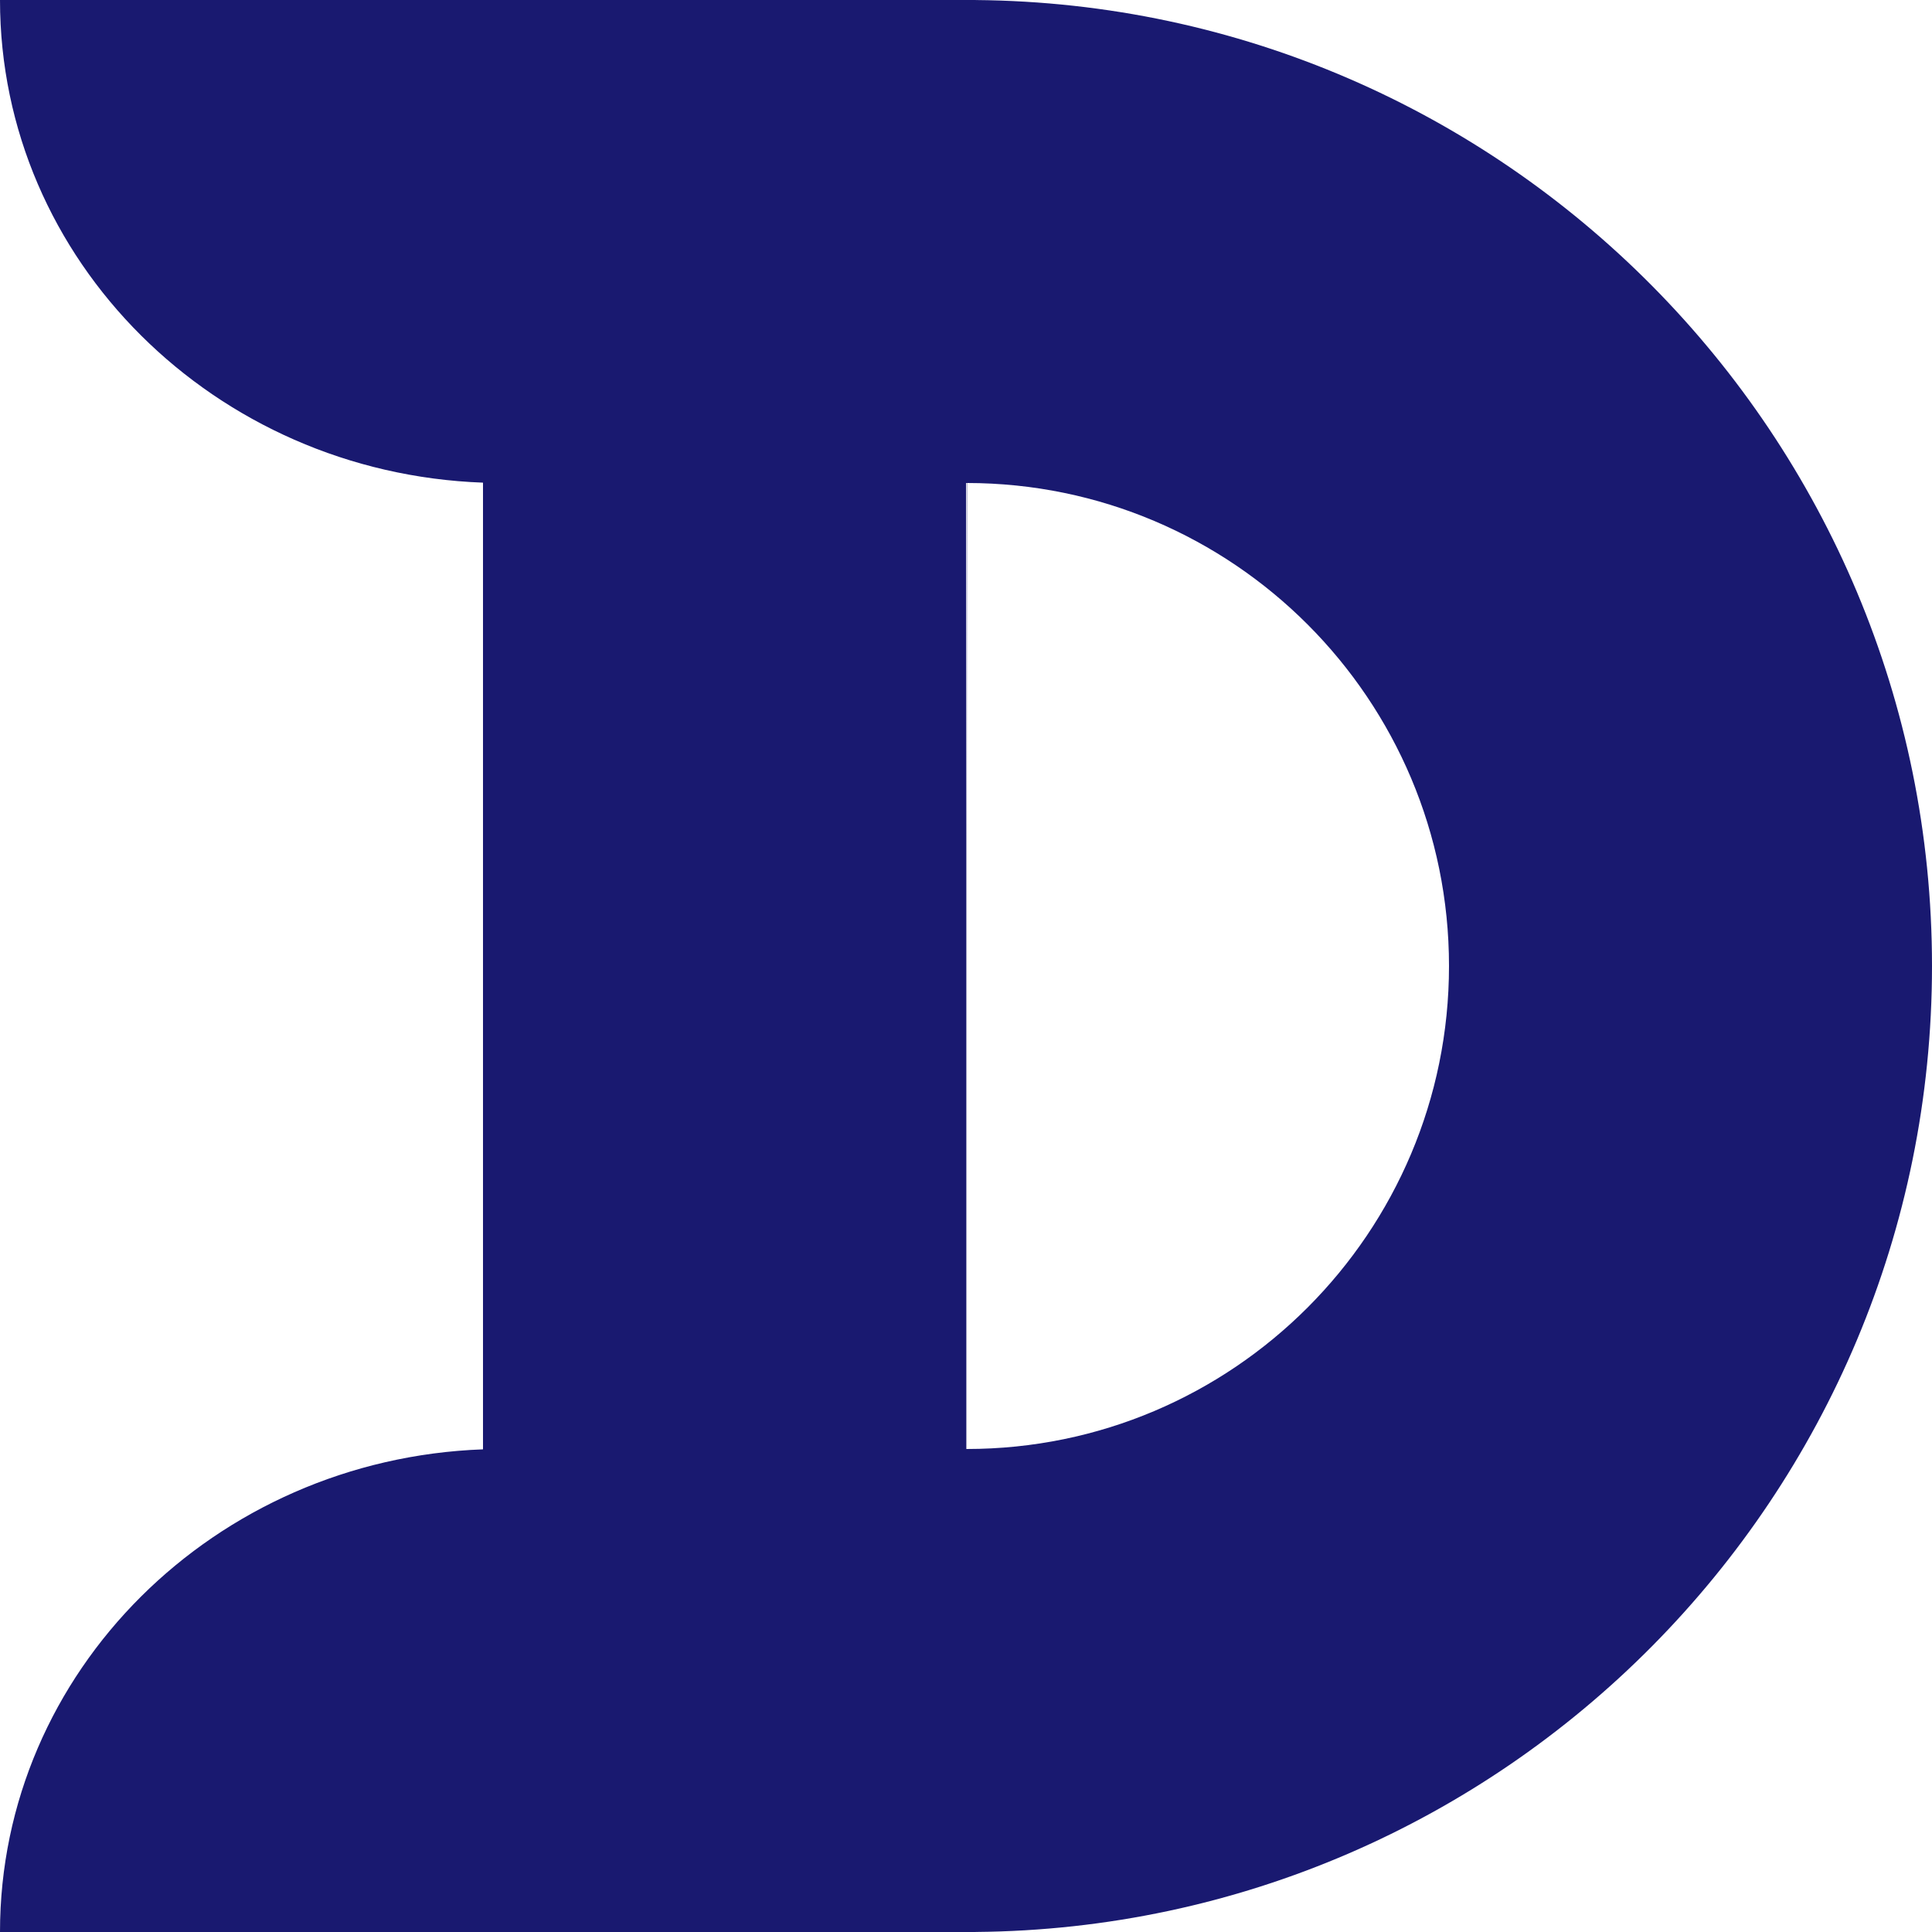
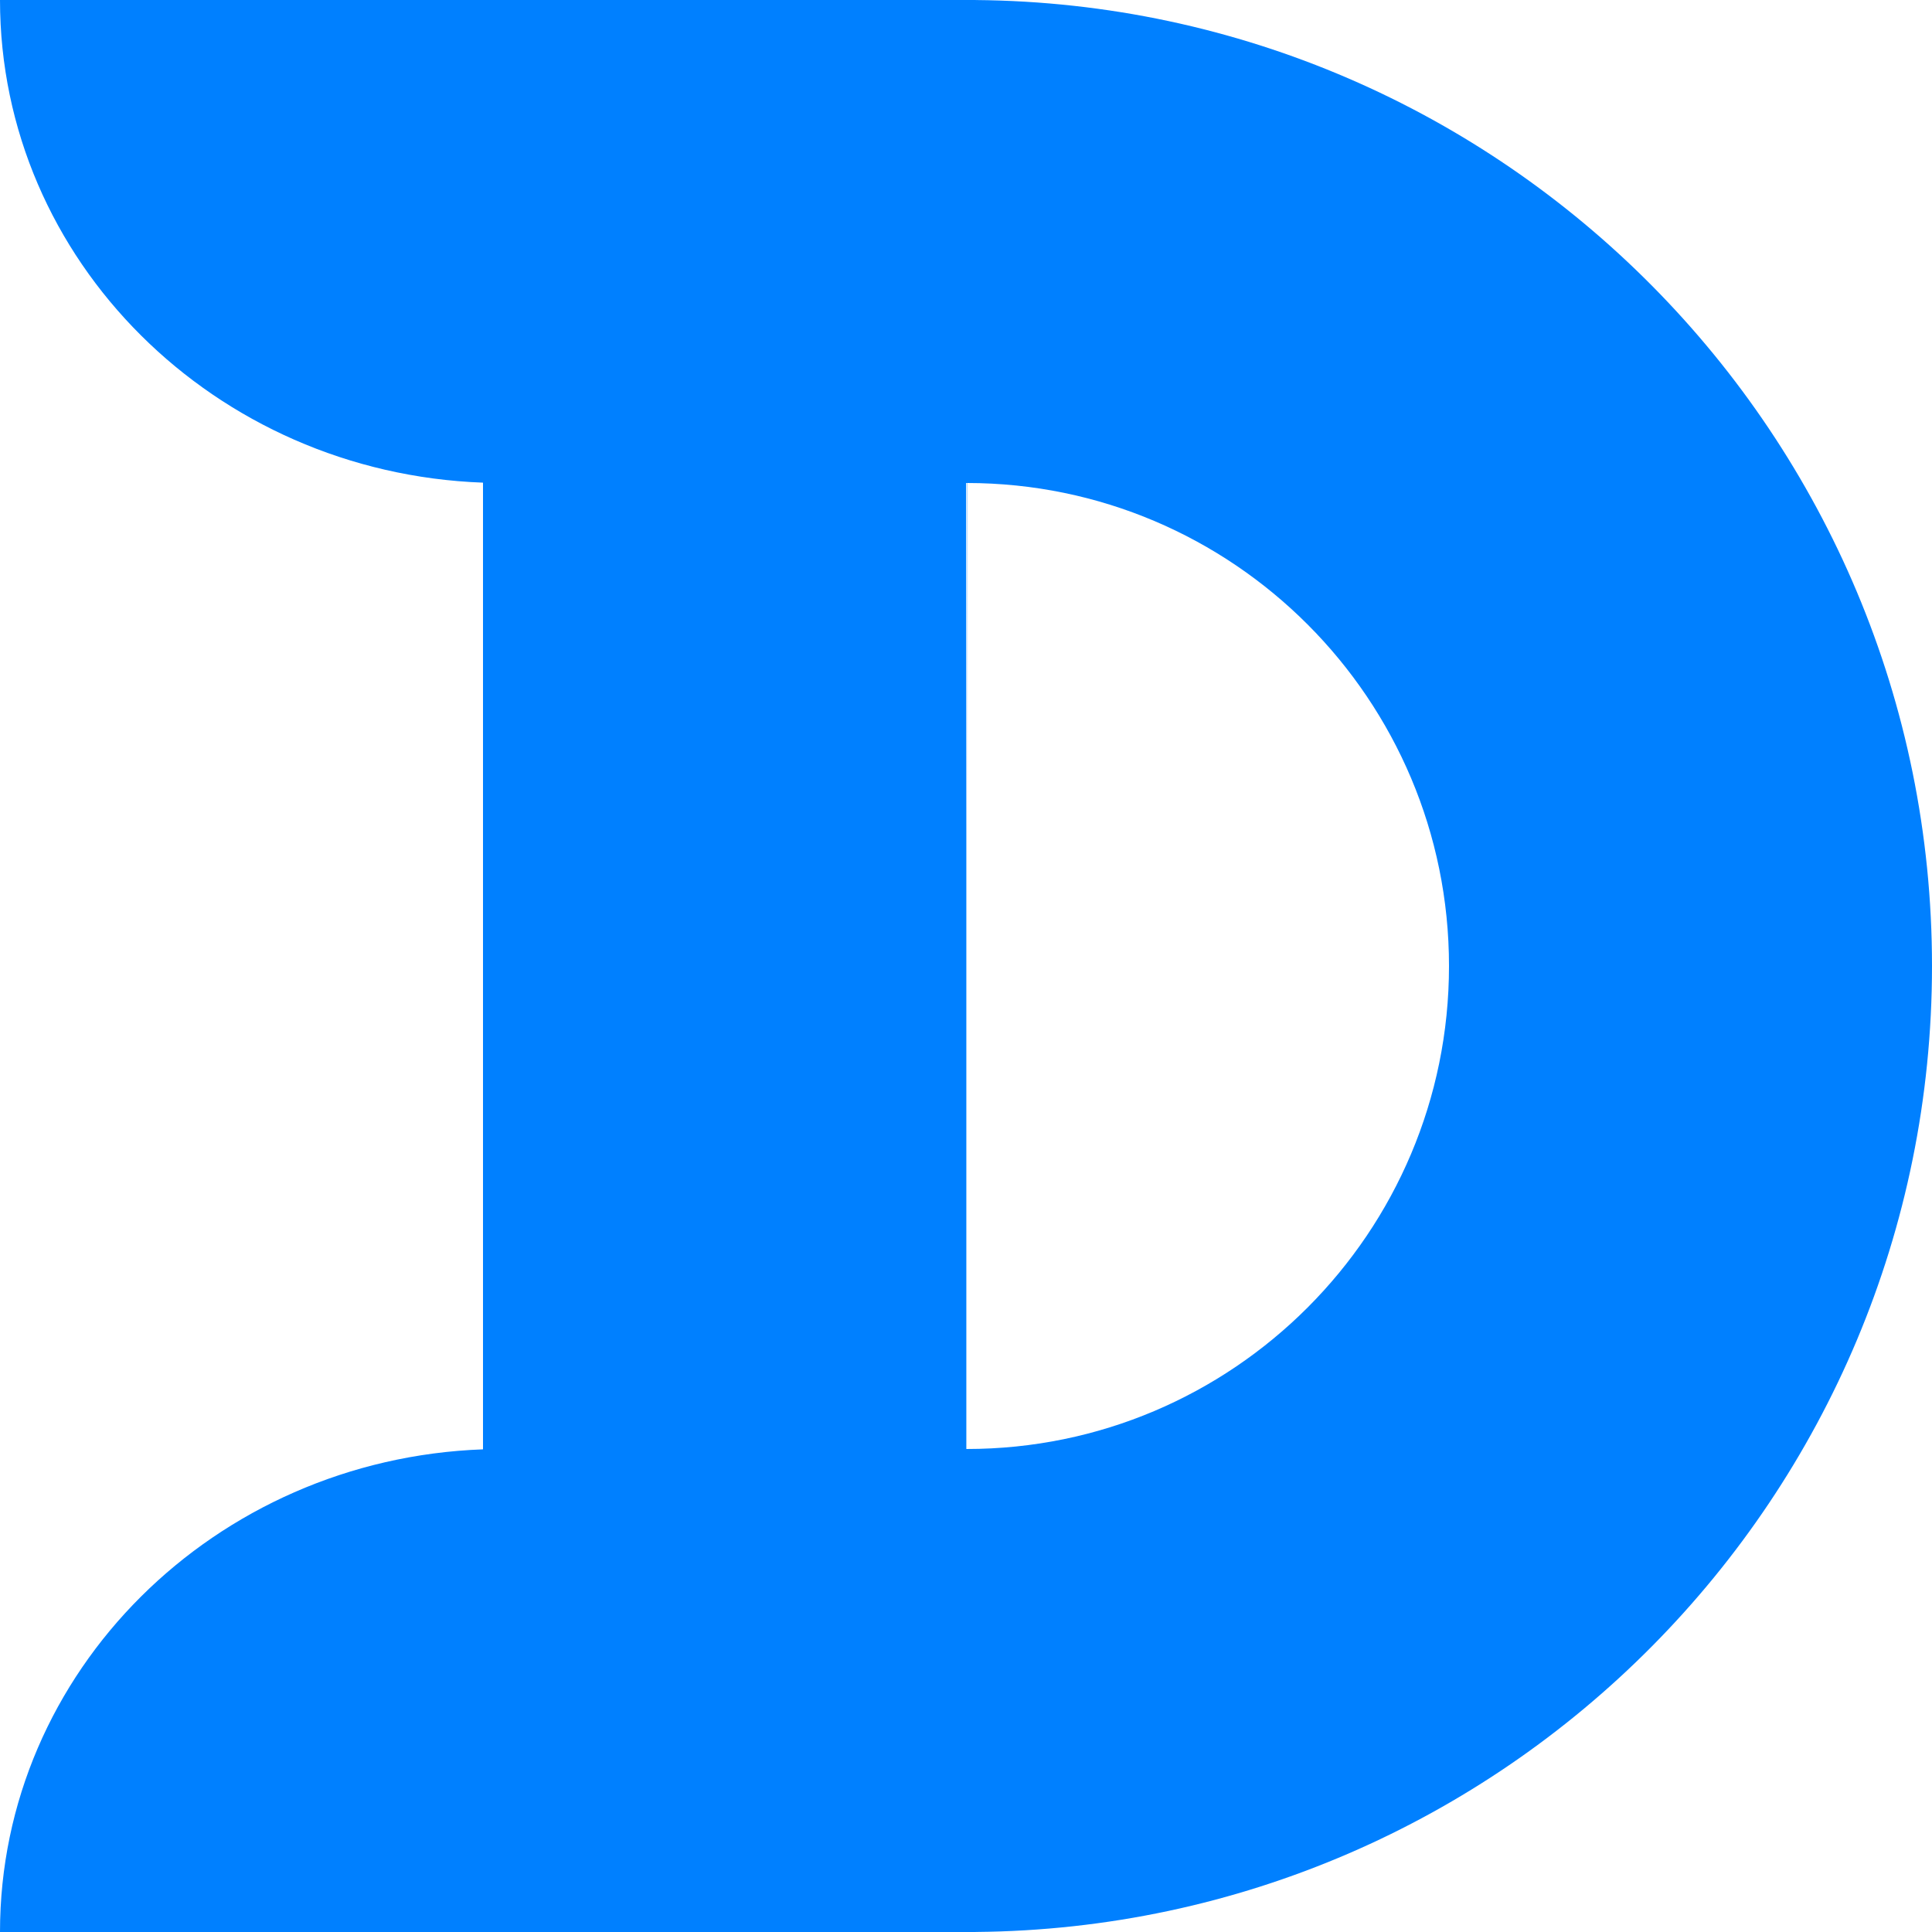
<svg xmlns="http://www.w3.org/2000/svg" style="isolation:isolate" viewBox="0 0 200 200" width="200pt" height="200pt">
  <defs>
-     <clipPath id="_clipPath_azyWDgKmx9p7iVIHpEqGuQd5TMrEzArK">
+     <clipPath id="_clipPath_JcUUcdz02qUrx25NXYzdnynlY9JK8VQb">
      <rect width="200" height="200" />
    </clipPath>
  </defs>
-   <g clip-path="url(#_clipPath_azyWDgKmx9p7iVIHpEqGuQd5TMrEzArK)">
-     <path d=" M 100 50 L 100.071 50 L 100.106 50 L 100.106 50 L 100.106 50 L 100.106 50 L 100.106 50 L 100.106 50 L 100.035 150 L 100.035 150 L 100 150 L 100 149.999 L 100 50 Z  M 50 50 L 50 50 L 50 49.964 L 50 49.964 C 22.226 48.952 0 26.952 0 0 L 0 0 L 50 0 L 50 0 L 50 0 L 52 0 L 100.142 0 L 101 0 L 101 0.004 C 155.719 0.466 200 45.095 200 100 C 200 154.905 155.719 199.534 101 199.996 L 101 200 L 100.142 200 L 52 200 L 52 200 L 52 200 L 52 200 L 52 200 L 52 200 L 0 200 C 0 173.048 22.226 151.048 50 150.036 L 50 150 L 50 50 Z  M 100.071 50 L 100.071 50 L 100.071 50 L 100.071 50 C 100.083 50 100.094 50 100.106 50 C 127.647 50.019 150 72.416 150 100 C 150 127.596 127.627 150 100.071 150 L 100.071 150 C 100.047 150 100.024 150 100 149.999 L 100 149.999 L 100.071 50 L 100.071 50 L 100.071 50 L 100.071 50 Z " fill-rule="evenodd" fill="rgb(25,25,112)" />
+   <g clip-path="url(#_clipPath_JcUUcdz02qUrx25NXYzdnynlY9JK8VQb)">
+     <path d=" M 100 50 L 100.071 50 L 100.106 50 L 100.106 50 L 100.106 50 L 100.106 50 L 100.106 50 L 100.106 50 L 100.035 150 L 100.035 150 L 100 150 L 100 149.999 L 100 50 Z  M 50 50 L 50 50 L 50 49.964 L 50 49.964 C 22.226 48.952 0 26.952 0 0 L 0 0 L 50 0 L 50 0 L 50 0 L 52 0 L 100.142 0 L 101 0 L 101 0.004 C 155.719 0.466 200 45.095 200 100 C 200 154.905 155.719 199.534 101 199.996 L 101 200 L 100.142 200 L 52 200 L 52 200 L 52 200 L 52 200 L 52 200 L 52 200 L 0 200 C 0 173.048 22.226 151.048 50 150.036 L 50 150 L 50 50 Z  M 100.071 50 L 100.071 50 L 100.071 50 L 100.071 50 C 100.083 50 100.094 50 100.106 50 C 127.647 50.019 150 72.416 150 100 C 150 127.596 127.627 150 100.071 150 L 100.071 150 C 100.047 150 100.024 150 100 149.999 L 100 149.999 L 100.071 50 L 100.071 50 L 100.071 50 L 100.071 50 Z " fill-rule="evenodd" fill="rgb(0,128,255)" />
  </g>
</svg>
